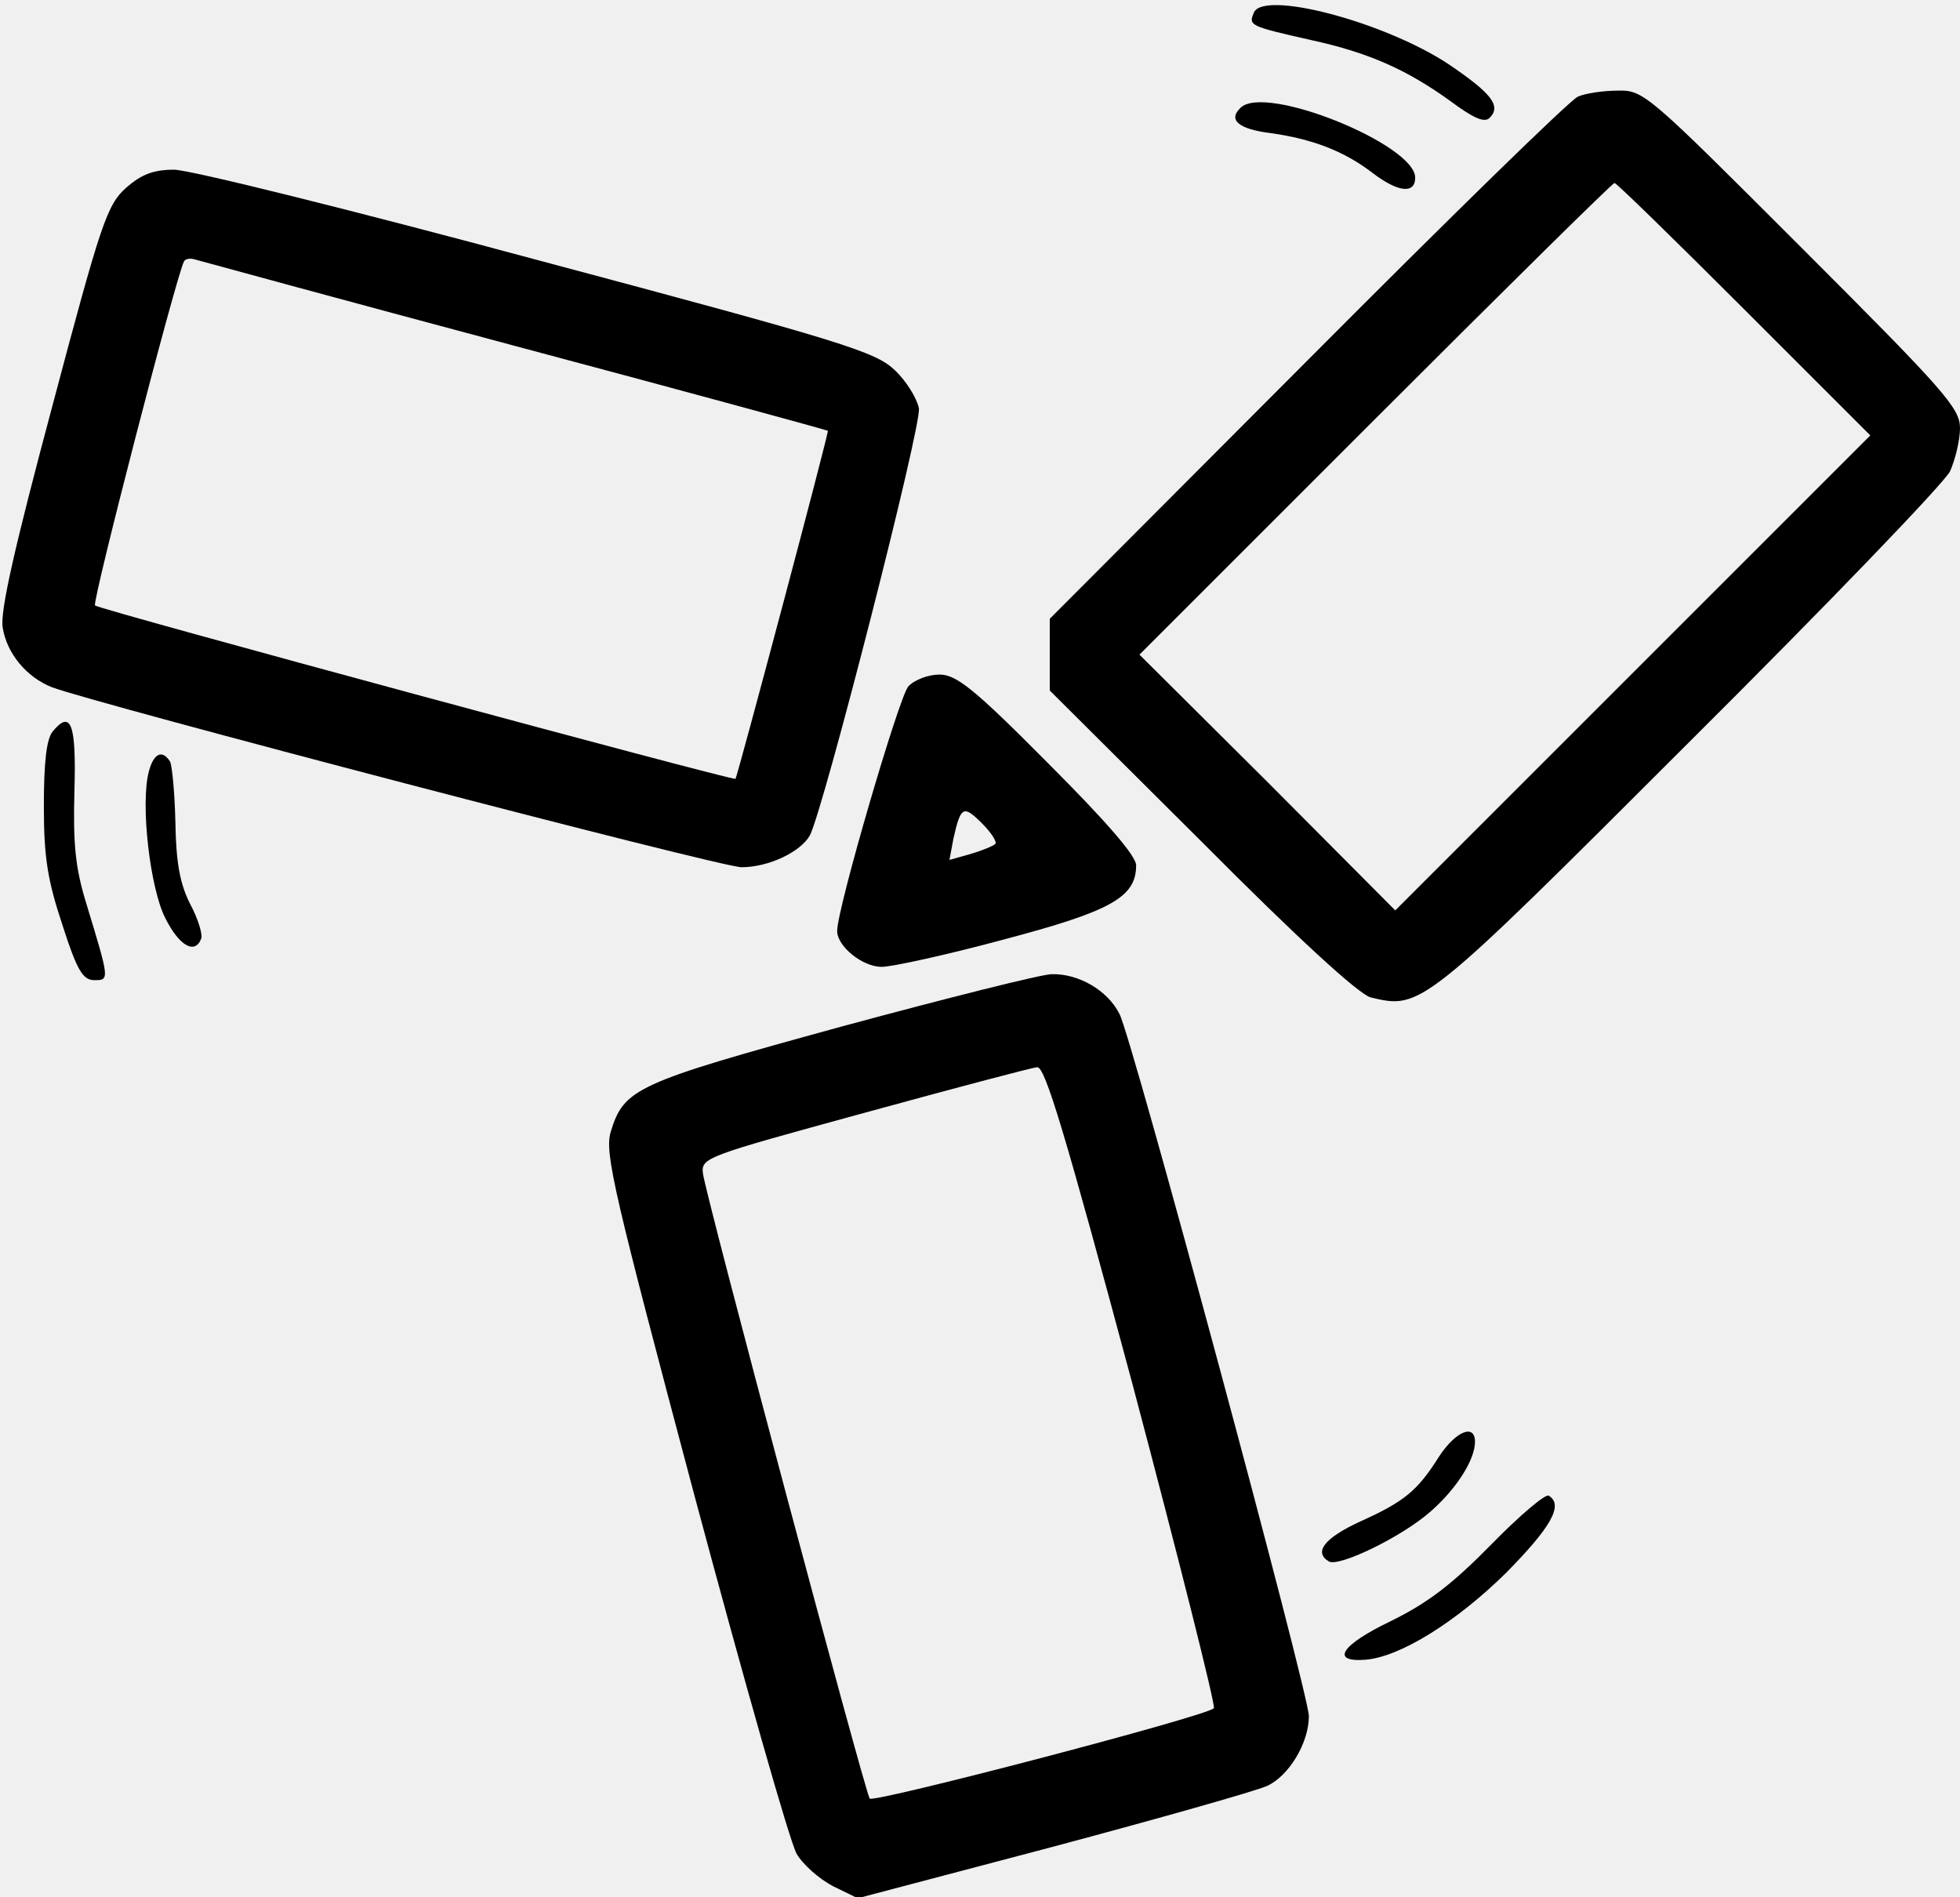
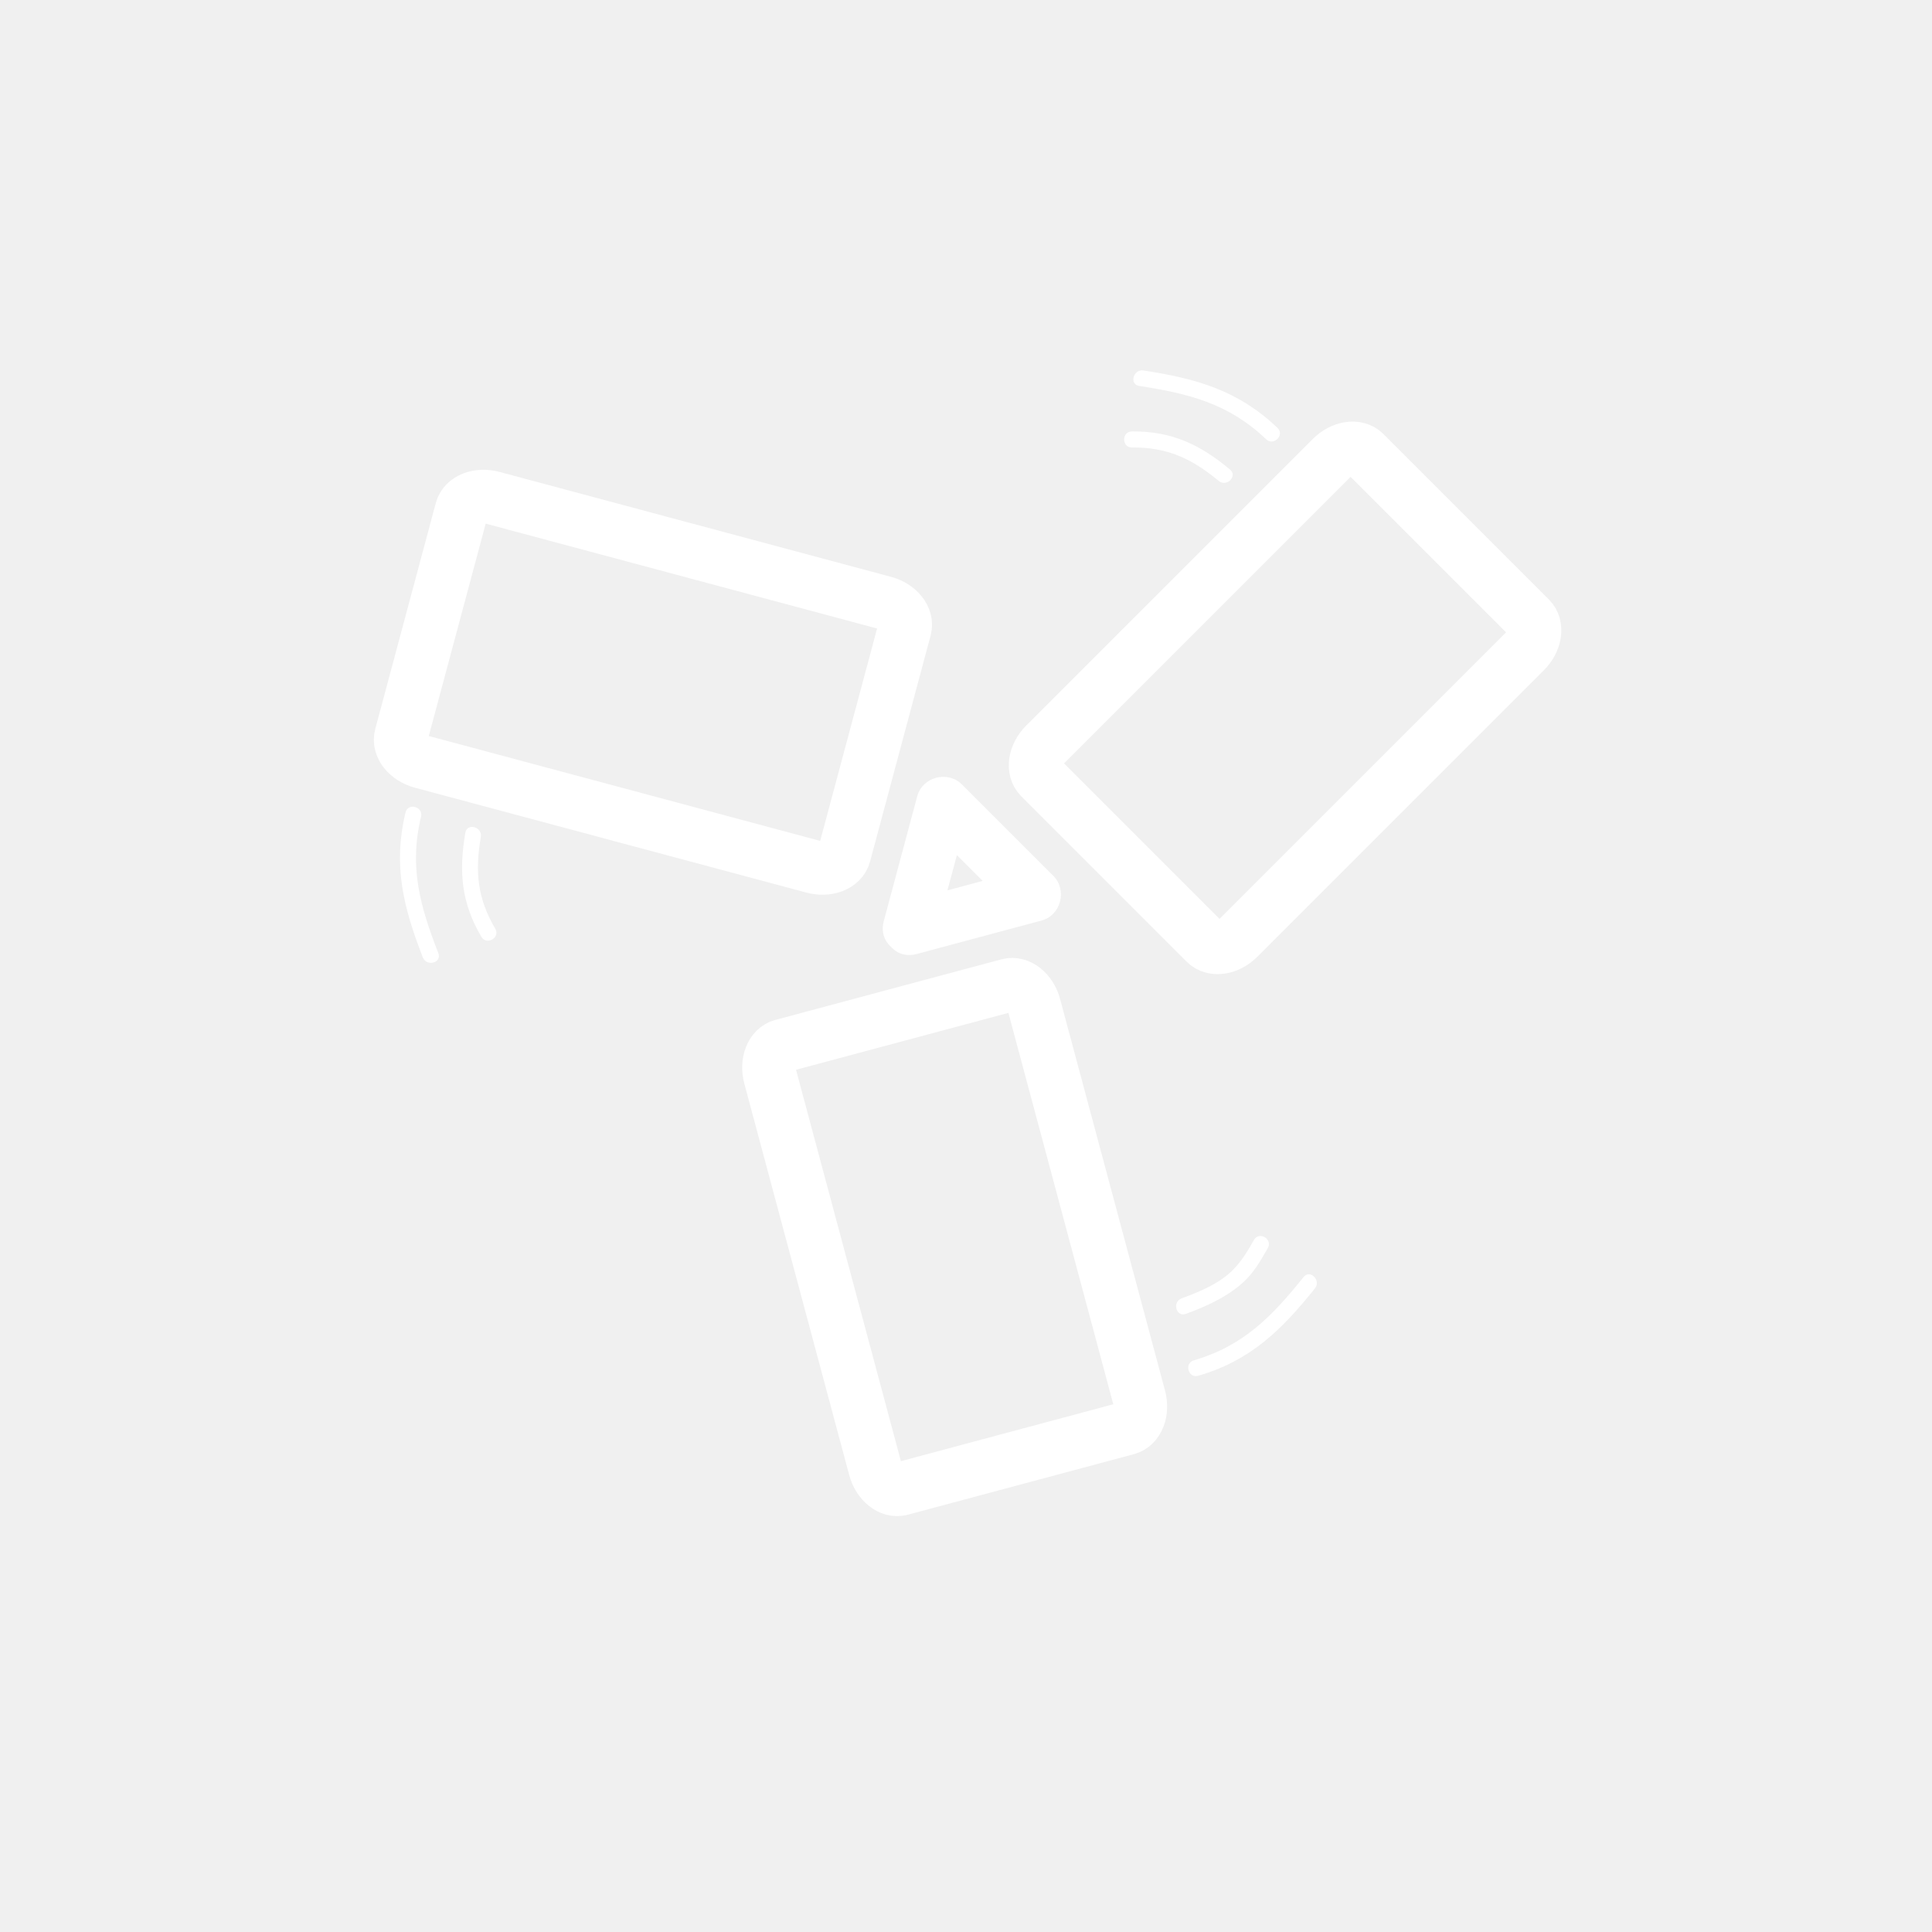
- <svg xmlns="http://www.w3.org/2000/svg" version="1.0" width="468pt" height="453pt" viewBox="0 0 468 453" preserveAspectRatio="xMidYMid meet">
-   <g transform="translate(0,453) scale(0.158644,-0.158644)" fill="#000000" stroke="none">
-     <path d="M1887 2836 c-8 -19 -6 -20 87 -41 87 -19 144 -45 208 -91 35 -26 52 -34 60 -26 18 18 3 37 -62 81 -97 64 -280 112 -293 77z" />
-     <path d="M2375 2710 c-11 -4 -194 -183 -407 -397 l-388 -389 0 -54 0 -54 228 -227 c147 -148 237 -230 255 -235 76 -18 77 -18 479 384 208 207 384 390 393 408 8 18 15 47 15 65 0 30 -23 56 -238 271 -232 232 -238 238 -277 237 -22 0 -49 -4 -60 -9z m250 -320 l190 -190 -358 -358 -357 -357 -192 193 -193 192 355 355 c195 195 357 355 360 355 3 0 91 -86 195 -190z" />
-     <path d="M1867 2693 c-19 -18 -3 -32 46 -38 63 -9 110 -27 153 -60 38 -29 64 -32 64 -7 0 50 -227 142 -263 105z" />
-     <path d="M190 2573 c-29 -26 -38 -53 -111 -328 -57 -213 -79 -310 -75 -334 6 -39 36 -75 74 -90 63 -24 1006 -271 1038 -271 41 0 89 23 103 48 21 41 169 619 164 643 -3 15 -19 41 -36 57 -29 28 -77 43 -538 166 -278 75 -524 136 -547 136 -31 0 -49 -7 -72 -27z m584 -238 c259 -69 471 -127 472 -128 2 -2 -136 -520 -139 -524 -4 -3 -958 255 -964 261 -5 4 123 499 134 518 2 4 9 5 16 3 7 -2 223 -61 481 -130z" />
-     <path d="M1367 1822 c-14 -16 -107 -334 -107 -368 0 -23 38 -54 67 -54 15 0 98 18 183 41 163 43 200 64 200 112 0 14 -45 66 -133 154 -112 113 -138 133 -163 133 -17 0 -38 -8 -47 -18z m131 -237 c-3 -3 -20 -10 -37 -15 l-32 -9 6 32 c11 49 15 51 43 23 14 -14 23 -28 20 -31z" />
-     <path d="M79 1754 c-9 -12 -13 -45 -13 -113 0 -77 6 -112 28 -178 22 -69 31 -83 48 -83 23 0 23 0 -12 115 -17 55 -20 91 -18 169 3 102 -5 124 -33 90z" />
-     <path d="M224 1694 c-13 -49 2 -177 25 -221 21 -42 45 -55 54 -30 2 6 -5 30 -17 52 -15 30 -21 61 -22 122 -1 45 -5 86 -8 92 -12 19 -25 12 -32 -15z" />
-     <path d="M1266 1310 c-310 -85 -327 -93 -347 -159 -9 -32 5 -91 126 -546 75 -280 144 -523 154 -540 9 -16 34 -38 55 -49 l37 -18 292 77 c161 43 306 84 324 92 33 15 63 65 63 105 0 34 -266 1021 -285 1057 -18 36 -62 61 -102 60 -15 0 -158 -36 -317 -79z m439 -540 c70 -264 125 -483 122 -486 -11 -12 -512 -143 -518 -136 -7 9 -247 908 -251 941 -3 24 5 26 242 91 135 37 252 68 261 69 12 1 42 -99 144 -479z" />
-     <path d="M2166 663 c-32 -51 -52 -68 -119 -98 -54 -25 -70 -46 -47 -60 15 -9 110 37 153 75 39 34 67 78 67 105 0 28 -29 16 -54 -22z" />
-     <path d="M2245 531 c-59 -60 -95 -88 -152 -116 -75 -36 -91 -62 -38 -58 52 4 137 57 212 131 67 68 87 102 64 116 -5 3 -44 -30 -86 -73z" />
+ <svg xmlns="http://www.w3.org/2000/svg" version="1.1" x="0px" y="0px" width="361px" height="361px" viewBox="0 0 361 361" style="enable-background:new 0 0 361 361;" xml:space="preserve">
+   <g id="vent_x5F_ventilation_x5F_level_x5F_0">
+     <path style="fill:none;stroke:#FFFFFF;stroke-width:10;stroke-miterlimit:10;" d="M193.252,187.957   c-0.713-2.662-2.88-4.398-4.838-3.873l-42.253,11.322c-1.957,0.523-2.966,3.108-2.252,5.773l19.6,73.148   c0.715,2.662,2.88,4.397,4.839,3.871l42.252-11.32c1.957-0.525,2.967-3.111,2.254-5.773L193.252,187.957z" />
+     <path style="fill:none;stroke:#FFFFFF;stroke-width:10;stroke-miterlimit:10;" d="M195.281,139.111   c-1.948,1.949-2.367,4.693-0.935,6.126l30.931,30.932c1.434,1.432,4.178,1.015,6.127-0.935l53.549-53.549   c1.948-1.949,2.367-4.693,0.934-6.126l-30.932-30.93c-1.432-1.434-4.176-1.016-6.125,0.934L195.281,139.111z" />
+     <path style="fill:none;stroke:#FFFFFF;stroke-width:10;stroke-miterlimit:10;" d="M151.967,161.954   c2.664,0.716,5.249-0.295,5.773-2.254l11.322-42.253c0.523-1.957-1.209-4.124-3.872-4.837L92.041,93.008   c-2.664-0.711-5.248,0.298-5.773,2.255l-11.322,42.252c-0.525,1.959,1.209,4.126,3.873,4.839L151.967,161.954z" />
+     <g>
+       <g>
+         <path style="fill:#FFFFFF;" d="M174.781,174.764c2.083-7.772,4.166-15.545,6.249-23.318c-2.786,0.735-5.572,1.471-8.357,2.207     c5.69,5.69,11.38,11.38,17.07,17.07c0.735-2.786,1.471-5.571,2.206-8.357c-7.772,2.083-15.545,4.165-23.318,6.248     c-6.223,1.667-3.579,11.314,2.658,9.643c7.773-2.083,15.545-4.165,23.318-6.248c3.643-0.976,4.854-5.71,2.206-8.357     c-5.689-5.69-11.38-11.38-17.069-17.07c-2.647-2.646-7.381-1.436-8.357,2.207c-2.083,7.772-4.166,15.545-6.248,23.318     C163.467,178.343,173.113,180.987,174.781,174.764z" />
+       </g>
+     </g>
+     <g>
+       <g>
+         <path style="fill:#FFFFFF;" d="M81.904,178.101c-3.407-8.751-5.495-16.106-3.231-25.493c0.454-1.88-2.439-2.678-2.893-0.798     c-2.391,9.915-0.403,17.754,3.231,27.089C79.706,180.681,82.607,179.907,81.904,178.101L81.904,178.101z" />
+       </g>
+     </g>
+     <g>
+       <g>
+         <path style="fill:#FFFFFF;" d="M92.54,173.535c-3.32-5.645-3.808-10.633-2.695-17.136c0.324-1.892-2.567-2.702-2.893-0.798     c-1.25,7.302-0.751,13.076,2.997,19.448C90.929,176.715,93.523,175.206,92.54,173.535L92.54,173.535z" />
+       </g>
+     </g>
+     <g>
+       <g>
+         <path style="fill:#FFFFFF;" d="M243.579,238.616c-5.868,7.323-11.232,12.872-20.491,15.558c-1.854,0.538-1.065,3.433,0.797,2.893     c9.77-2.833,15.587-8.556,21.815-16.329C246.897,239.243,244.789,237.106,243.579,238.616L243.579,238.616z" />
+       </g>
+     </g>
+     <g>
+       <g>
+         <path style="fill:#FFFFFF;" d="M234.307,231.683c-1.131,1.995-2.256,3.913-3.88,5.556c-2.595,2.624-6.247,4.12-9.642,5.365     c-1.801,0.66-1.023,3.561,0.797,2.893c3.806-1.396,7.474-3.046,10.546-5.74c2.057-1.804,3.438-4.21,4.769-6.56     C237.852,231.511,235.26,230,234.307,231.683L234.307,231.683z" />
+       </g>
+     </g>
+     <g>
+       <g>
+         <path style="fill:#FFFFFF;" d="M212.857,72.113c9.28,1.423,16.745,3.296,23.722,9.962c1.397,1.336,3.522-0.783,2.121-2.121     c-7.361-7.034-15.176-9.22-25.046-10.733C211.763,68.931,210.949,71.821,212.857,72.113L212.857,72.113z" />
+       </g>
+     </g>
+     <g>
+       <g>
+         <path style="fill:#FFFFFF;" d="M211.506,83.613c6.556-0.053,11.122,2.016,16.204,6.242c1.476,1.228,3.61-0.883,2.121-2.121     c-5.688-4.729-10.943-7.18-18.325-7.121C209.572,80.628,209.57,83.628,211.506,83.613L211.506,83.613z" />
+       </g>
+     </g>
  </g>
+   <g id="Ebene_1">
+ </g>
</svg>
